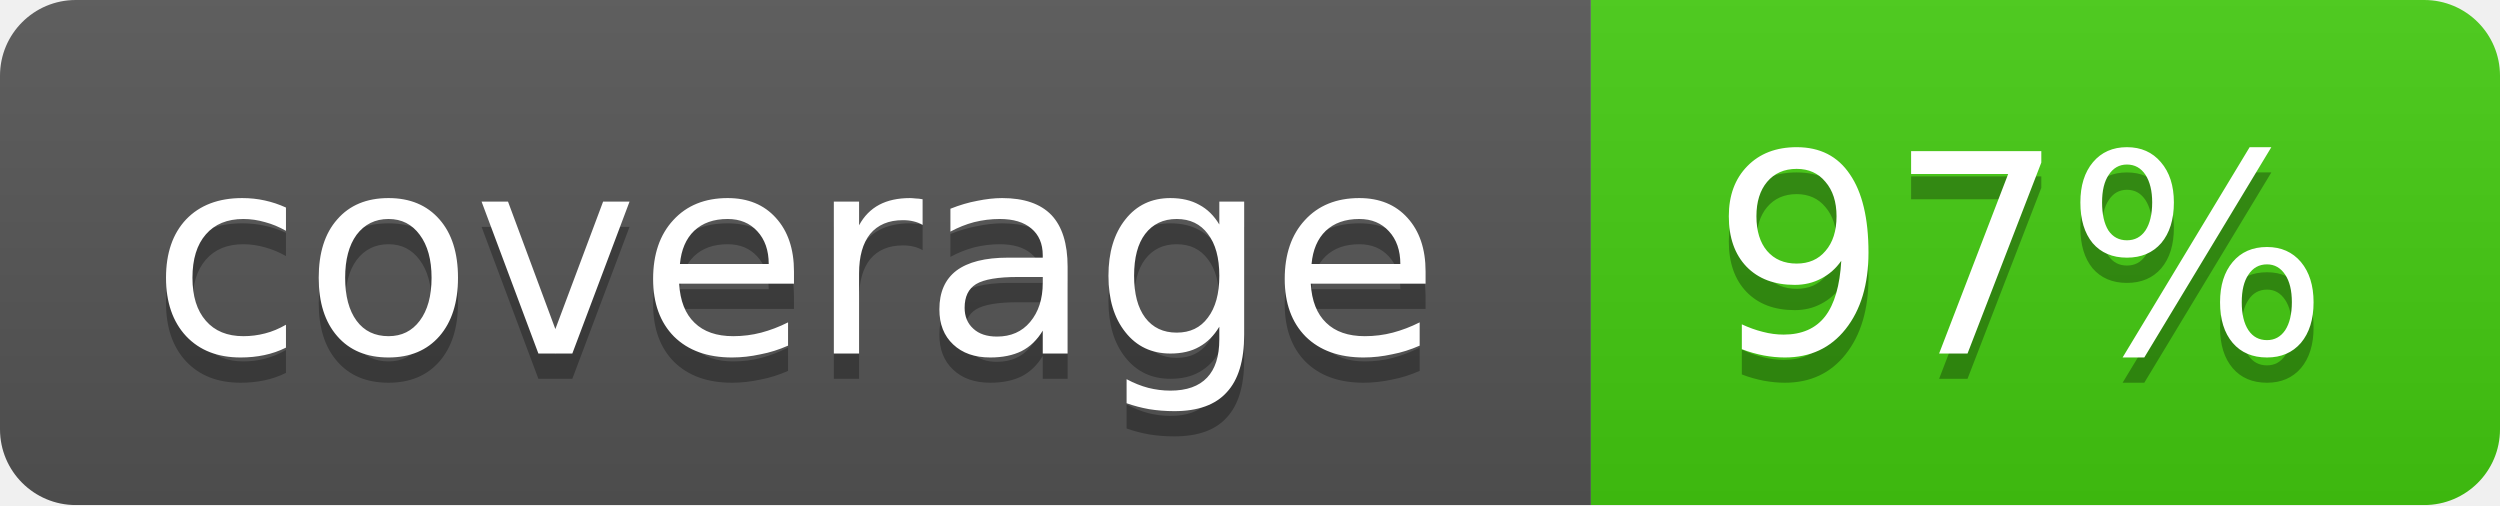
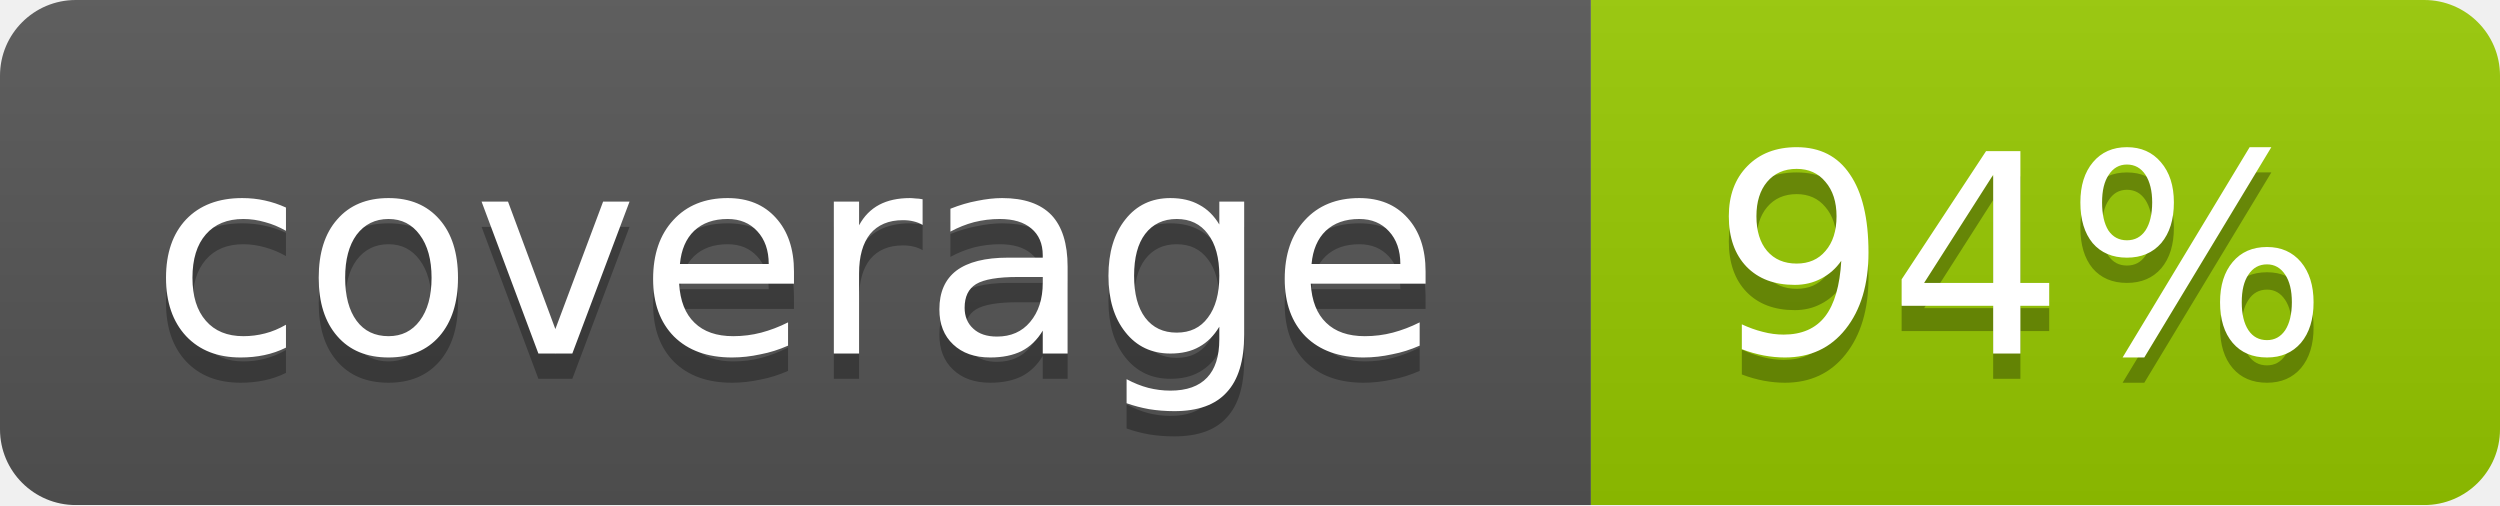
<svg xmlns="http://www.w3.org/2000/svg" width="99" height="20">
  <linearGradient id="b" x2="0" y2="100%">
    <stop offset="0" stop-color="#bbb" stop-opacity=".1" />
    <stop offset="1" stop-opacity=".1" />
  </linearGradient>
  <mask id="a">
    <rect width="99" height="20" rx="3" fill="#fff" />
  </mask>
  <g mask="url(#a)">
    <path fill="#555" d="M0 0h63v20H0z" />
-     <path fill="#4c1" d="M63 0h36v20H63z" />
+     <path fill="#97CA00" d="M63 0h36v20H63z" />
    <path fill="url(#b)" d="M0 0h99v20H0z" />
  </g>
  <g fill="#fff" text-anchor="middle" font-family="DejaVu Sans,Verdana,Geneva,sans-serif" font-size="11">
    <text x="31.5" y="15" fill="#010101" fill-opacity=".3">coverage</text>
    <text x="31.5" y="14">coverage</text>
-     <text x="80" y="15" fill="#010101" fill-opacity=".3">97%</text>
-     <text x="80" y="14">97%</text>
+     <text x="80" y="15" fill="#010101" fill-opacity=".3">94%</text>
+     <text x="80" y="14">94%</text>
  </g>
</svg>
